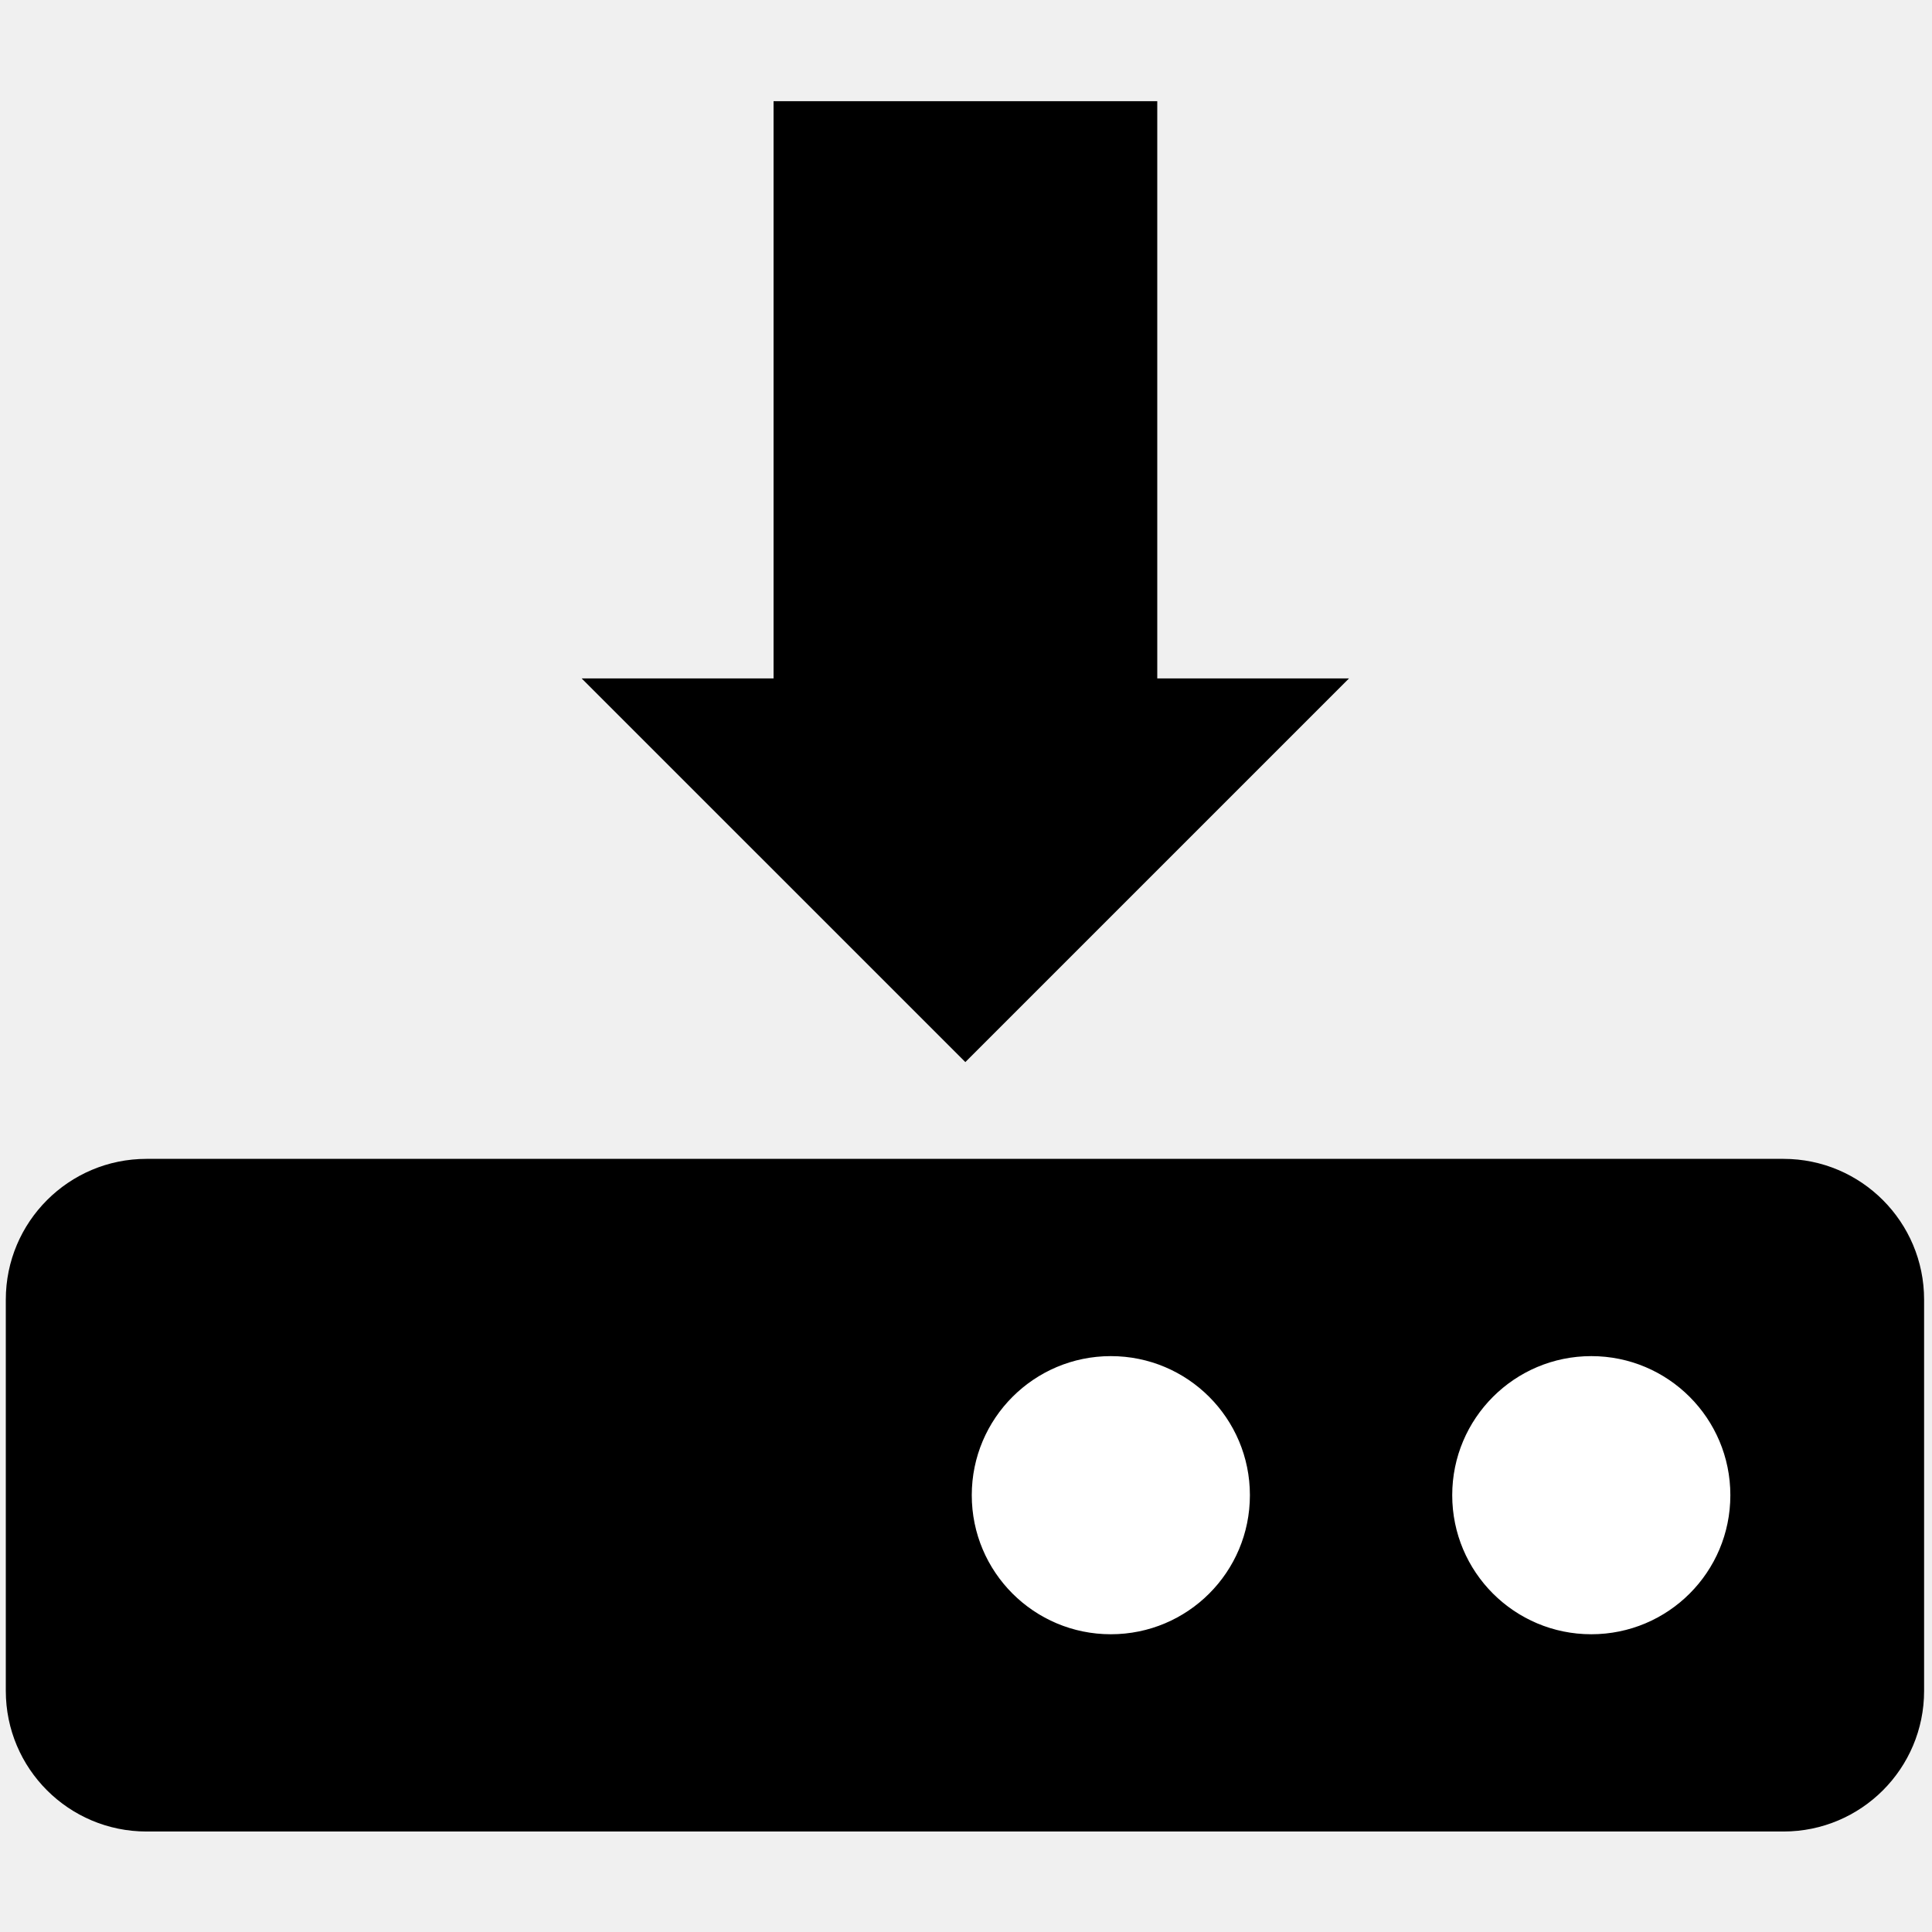
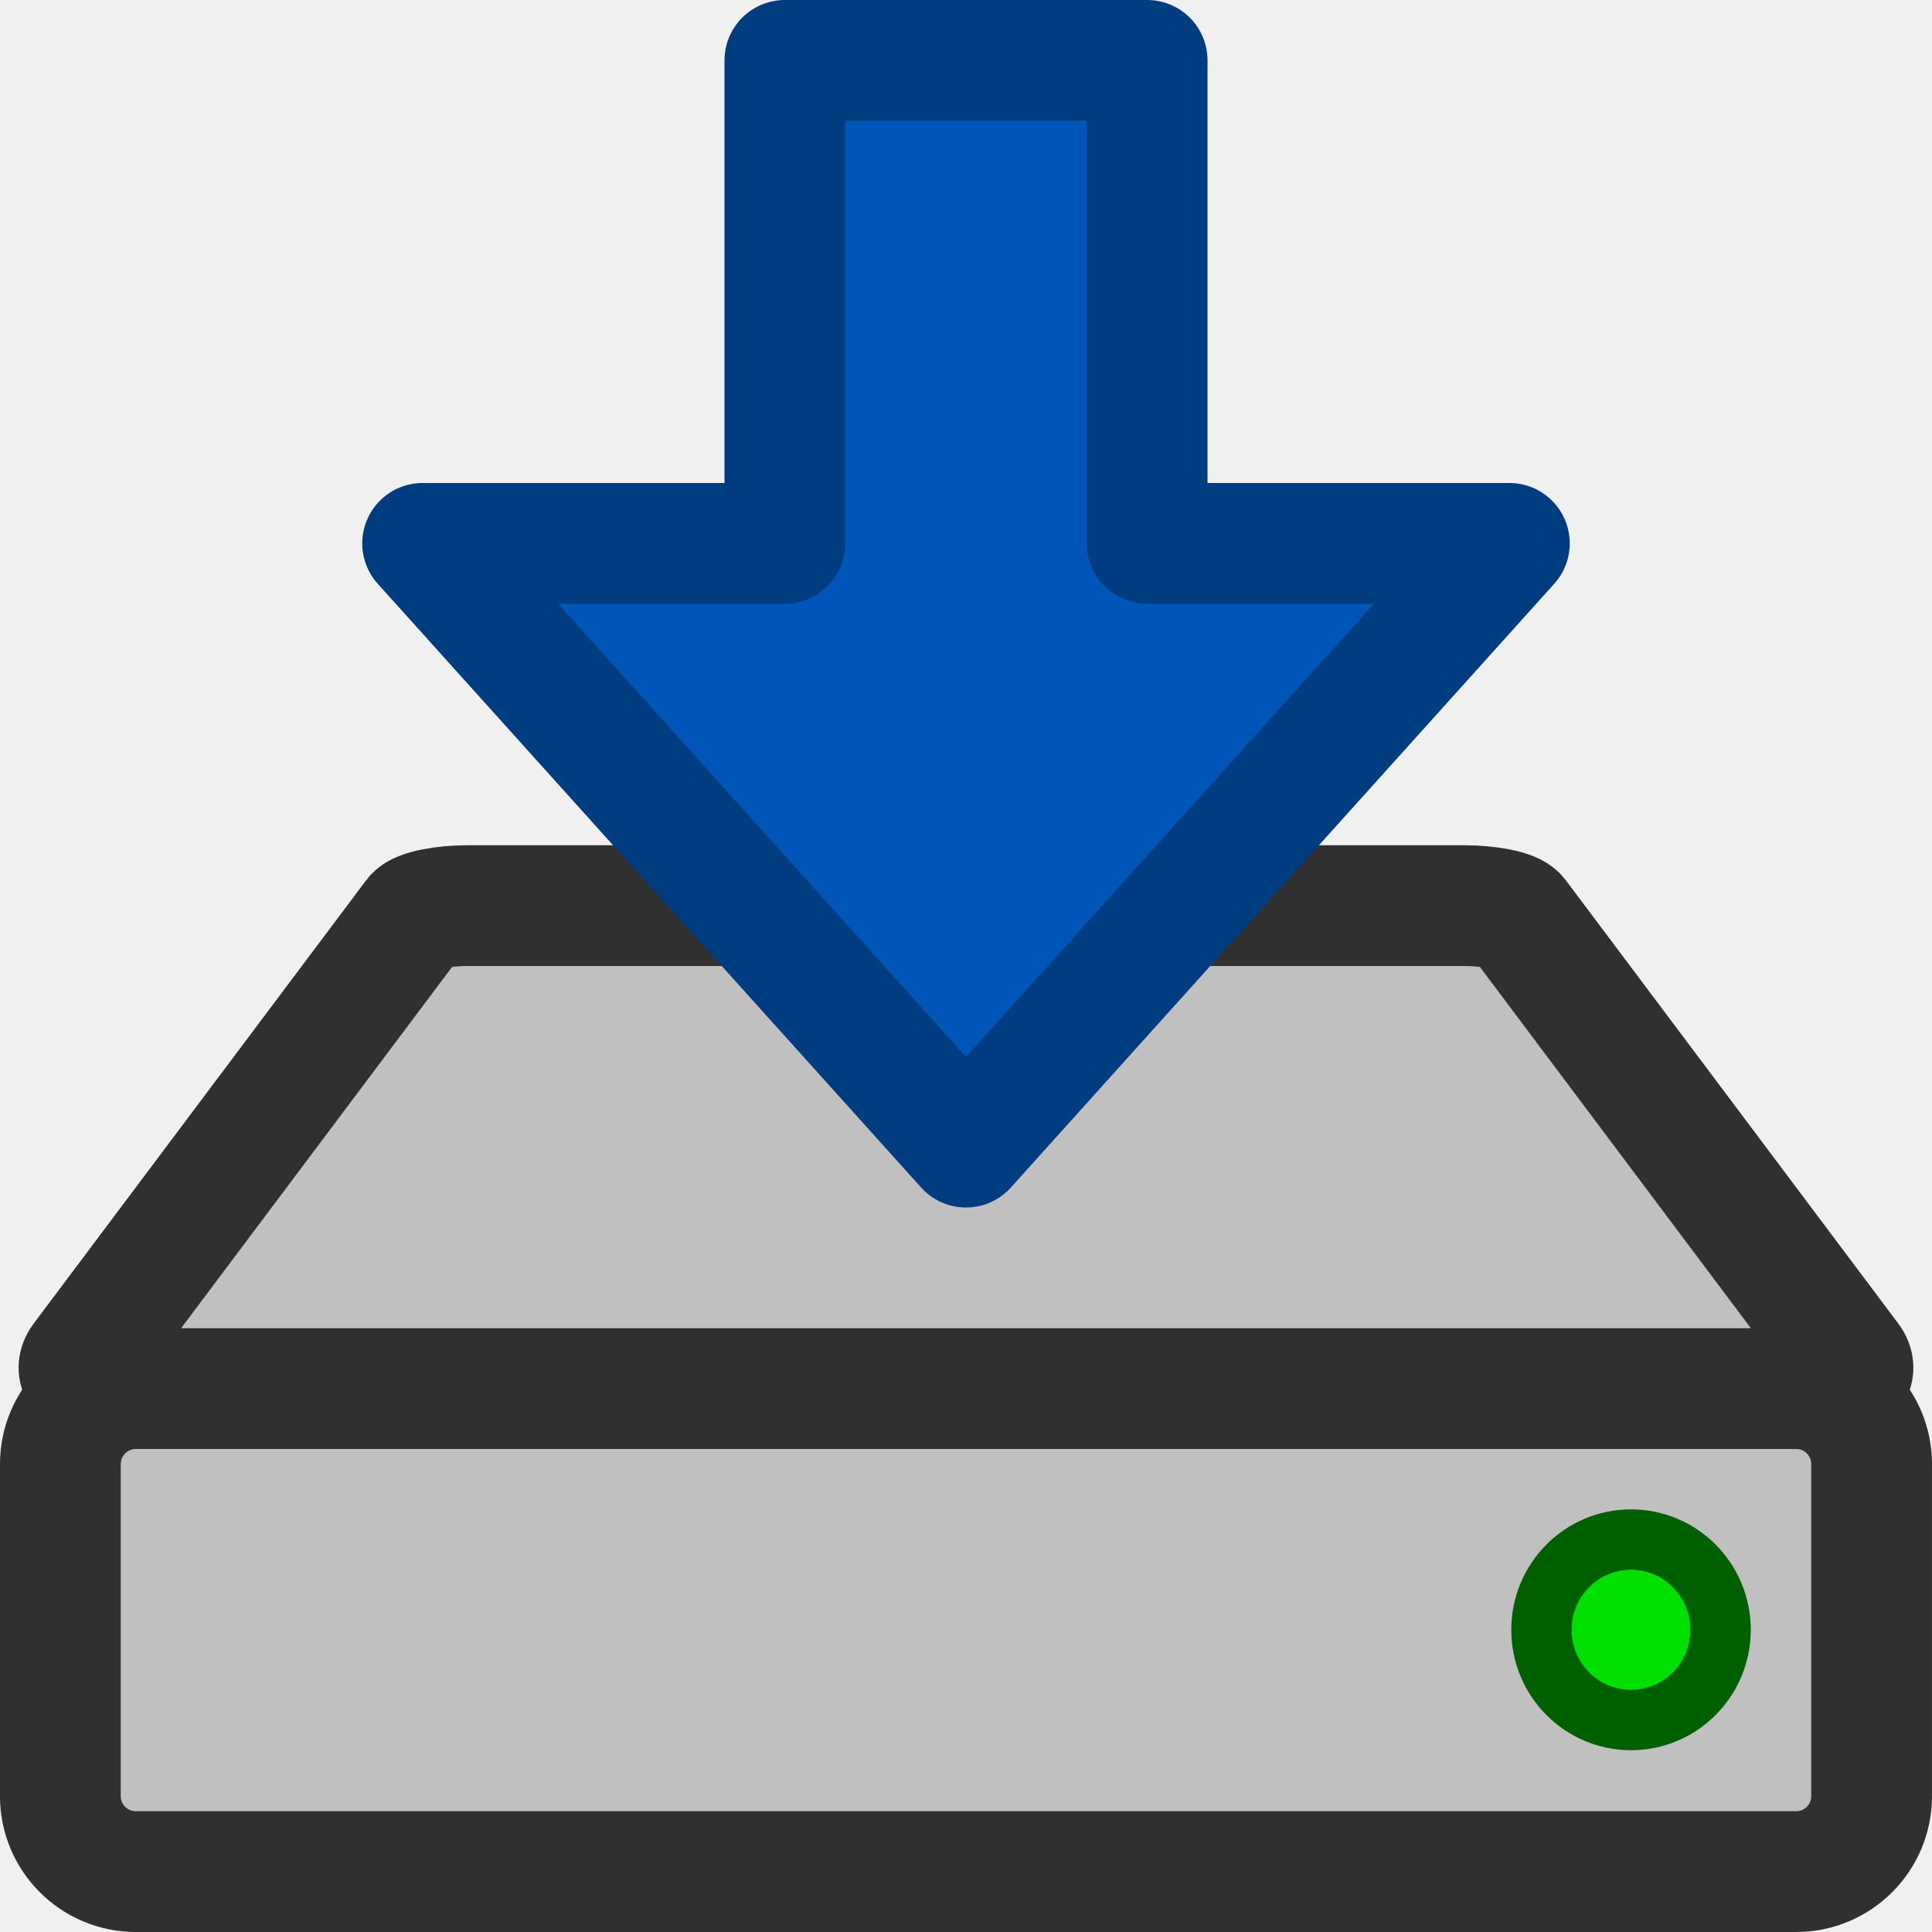
- <svg xmlns="http://www.w3.org/2000/svg" width="512" height="512" viewBox="0 0 135.467 135.467" version="1.1" id="svg8">
+ <svg xmlns="http://www.w3.org/2000/svg" xmlns:ns1="http://www.openswatchbook.org/uri/2009/osb" width="512" height="512" viewBox="0 0 135.467 135.467" version="1.1" id="svg8">
  <defs id="defs2">
+     <linearGradient id="linearGradient1033" ns1:paint="solid">
+       <stop style="stop-color:#5f1fbf;stop-opacity:1;" offset="0" id="stop1031" />
+     </linearGradient>
+     <clipPath id="clipEmfPath1" clipPathUnits="userSpaceOnUse">
+       <path id="path5723" d="M -89.199,-108.079 H 704.555 V 1014.472 H -89.199" />
+     </clipPath>
    <clipPath id="clipPath831" clipPathUnits="userSpaceOnUse">
      <path style="clip-rule:evenodd" id="path829" d="M 8.871e-6,0 H 595.32 V 841.92 H 8.871e-6 Z" />
    </clipPath>
    <clipPath id="clipPath839" clipPathUnits="userSpaceOnUse">
      <path style="clip-rule:evenodd" id="path837" d="M 8.871e-6,0 H 595.32 V 841.92 H 8.871e-6 Z" />
    </clipPath>
+     <clipPath id="clipPath877" clipPathUnits="userSpaceOnUse">
+       <path style="clip-rule:evenodd" id="path875" d="M 2.277e-6,841.92 H 595.32 V 1.8311e-4 H 2.277e-6" />
+     </clipPath>
+     <clipPath id="clipPath867" clipPathUnits="userSpaceOnUse">
+       <path style="clip-rule:evenodd" id="path865" d="M -8.593e-6,841.92 H 595.32 V 1.2207e-4 H -8.593e-6" />
+     </clipPath>
+     <clipPath id="clipPath857" clipPathUnits="userSpaceOnUse">
+       <path style="clip-rule:evenodd" id="path855-3" d="M -4.445e-6,841.92 H 595.32 V 1.8311e-4 H -4.445e-6" />
+     </clipPath>
  </defs>
-   <g id="layer1" transform="translate(0,-161.5333)">
-     <g id="g825" transform="matrix(0.9489784,0,0,-0.9489784,-87.18644,873.3098)">
+   <g id="layer1" transform="translate(0,-161.5334)">
+     <rect style="fill:#c0c0c0;fill-opacity:1;stroke:#303030;stroke-width:8.467;stroke-miterlimit:4;stroke-dasharray:none;stroke-opacity:1" id="rect818" width="127" height="33.867" x="4.233" y="258.9" ry="5.292" />
+     <g id="g825" transform="matrix(0.9489784,0,0,-0.9489784,48.28022,915.6432)">
      <g id="g827" clip-path="url(#clipPath831)" />
    </g>
-     <g id="g833" transform="matrix(0.9489784,0,0,-0.9489784,-87.18644,873.3098)">
+     <g id="g833" transform="matrix(0.9489784,0,0,-0.9489784,48.28022,915.6432)">
      <g id="g835" clip-path="url(#clipPath839)" />
    </g>
-     <path d="m 0.407,252.659 c 0,-5.447 4.417,-9.869 9.867,-9.869 H 125.053 c 5.447,0 9.86,4.422 9.86,9.869 v 27.435 c 0,5.447 -4.413,9.86 -9.86,9.86 H 10.274 c -5.45,0 -9.867,-4.413 -9.867,-9.86 z" style="fill:#000000;fill-opacity:1;fill-rule:evenodd;stroke:none;stroke-width:0.949" id="path845" />
-     <path d="m 101.47,266.372 c 0,-5.58 4.527,-10.107 10.107,-10.107 5.589,0 10.107,4.527 10.107,10.107 0,5.589 -4.517,10.107 -10.107,10.107 -5.58,0 -10.107,-4.517 -10.107,-10.107 z" style="fill:#ffffff;fill-opacity:1;fill-rule:evenodd;stroke:none;stroke-width:0.949" id="path847" />
-     <path d="m 101.47,266.372 c 0,-5.58 4.527,-10.107 10.107,-10.107 5.589,0 10.107,4.527 10.107,10.107 0,5.589 -4.517,10.107 -10.107,10.107 -5.58,0 -10.107,-4.517 -10.107,-10.107 z" style="fill:none;stroke:#000000;stroke-width:0.712;stroke-linecap:butt;stroke-linejoin:round;stroke-miterlimit:10;stroke-dasharray:none;stroke-opacity:1" id="path849" />
-     <path d="M 40.783,209.101 H 54.24 v -40.474 h 26.904 v 40.474 H 94.59 L 67.687,236.004 Z" style="fill:#000000;fill-opacity:1;fill-rule:evenodd;stroke:none;stroke-width:0.949" id="path851" />
-     <path d="m 67.782,266.372 c 0,-5.58 4.527,-10.107 10.107,-10.107 5.589,0 10.107,4.527 10.107,10.107 0,5.589 -4.517,10.107 -10.107,10.107 -5.58,0 -10.107,-4.517 -10.107,-10.107 z" style="fill:#ffffff;fill-opacity:1;fill-rule:evenodd;stroke:none;stroke-width:0.949" id="path853" />
-     <path d="m 67.782,266.372 c 0,-5.58 4.527,-10.107 10.107,-10.107 5.589,0 10.107,4.527 10.107,10.107 0,5.589 -4.517,10.107 -10.107,10.107 -5.58,0 -10.107,-4.517 -10.107,-10.107 z" style="fill:none;stroke:#000000;stroke-width:0.712;stroke-linecap:butt;stroke-linejoin:round;stroke-miterlimit:10;stroke-dasharray:none;stroke-opacity:1" id="path855" />
+     <g id="g1158">
+       <path style="fill:#c0c0c0;fill-opacity:1;stroke:#303030;stroke-width:8.467;stroke-linejoin:round;stroke-miterlimit:4;stroke-dasharray:none;stroke-opacity:1" d="m 32.808,225.033 c 0,0 69.85,0 69.85,0 1.759,0 3.427,0.335 3.744,0.758 0,0 23.312,31.083 23.312,31.083 0.833,1.11 -0.841,2.026 -3.773,2.026 0,0 -116.417,0 -116.417,0 -2.932,0 -4.605,-0.916 -3.773,-2.026 0,0 23.312,-31.083 23.312,-31.083 0.317,-0.423 1.985,-0.758 3.744,-0.758 z" id="rect1072" />
+     </g>
+     <ellipse style="fill:#00e000;fill-opacity:1;stroke:#006000;stroke-width:4.233;stroke-linejoin:round;stroke-miterlimit:4;stroke-dasharray:none;stroke-opacity:1" id="path1171" cx="114.363" cy="275.81" rx="6.28" ry="6.327" />
+     <path style="fill:#0056b8;stroke:#003c80;stroke-width:8.467;stroke-linecap:butt;stroke-linejoin:round;stroke-opacity:1;fill-opacity:1;stroke-miterlimit:4;stroke-dasharray:none" d="M 67.733,241.967 29.633,199.633 H 55.033 V 165.767 h 25.4 v 33.867 h 25.4 z" id="path1232" />
  </g>
</svg>
